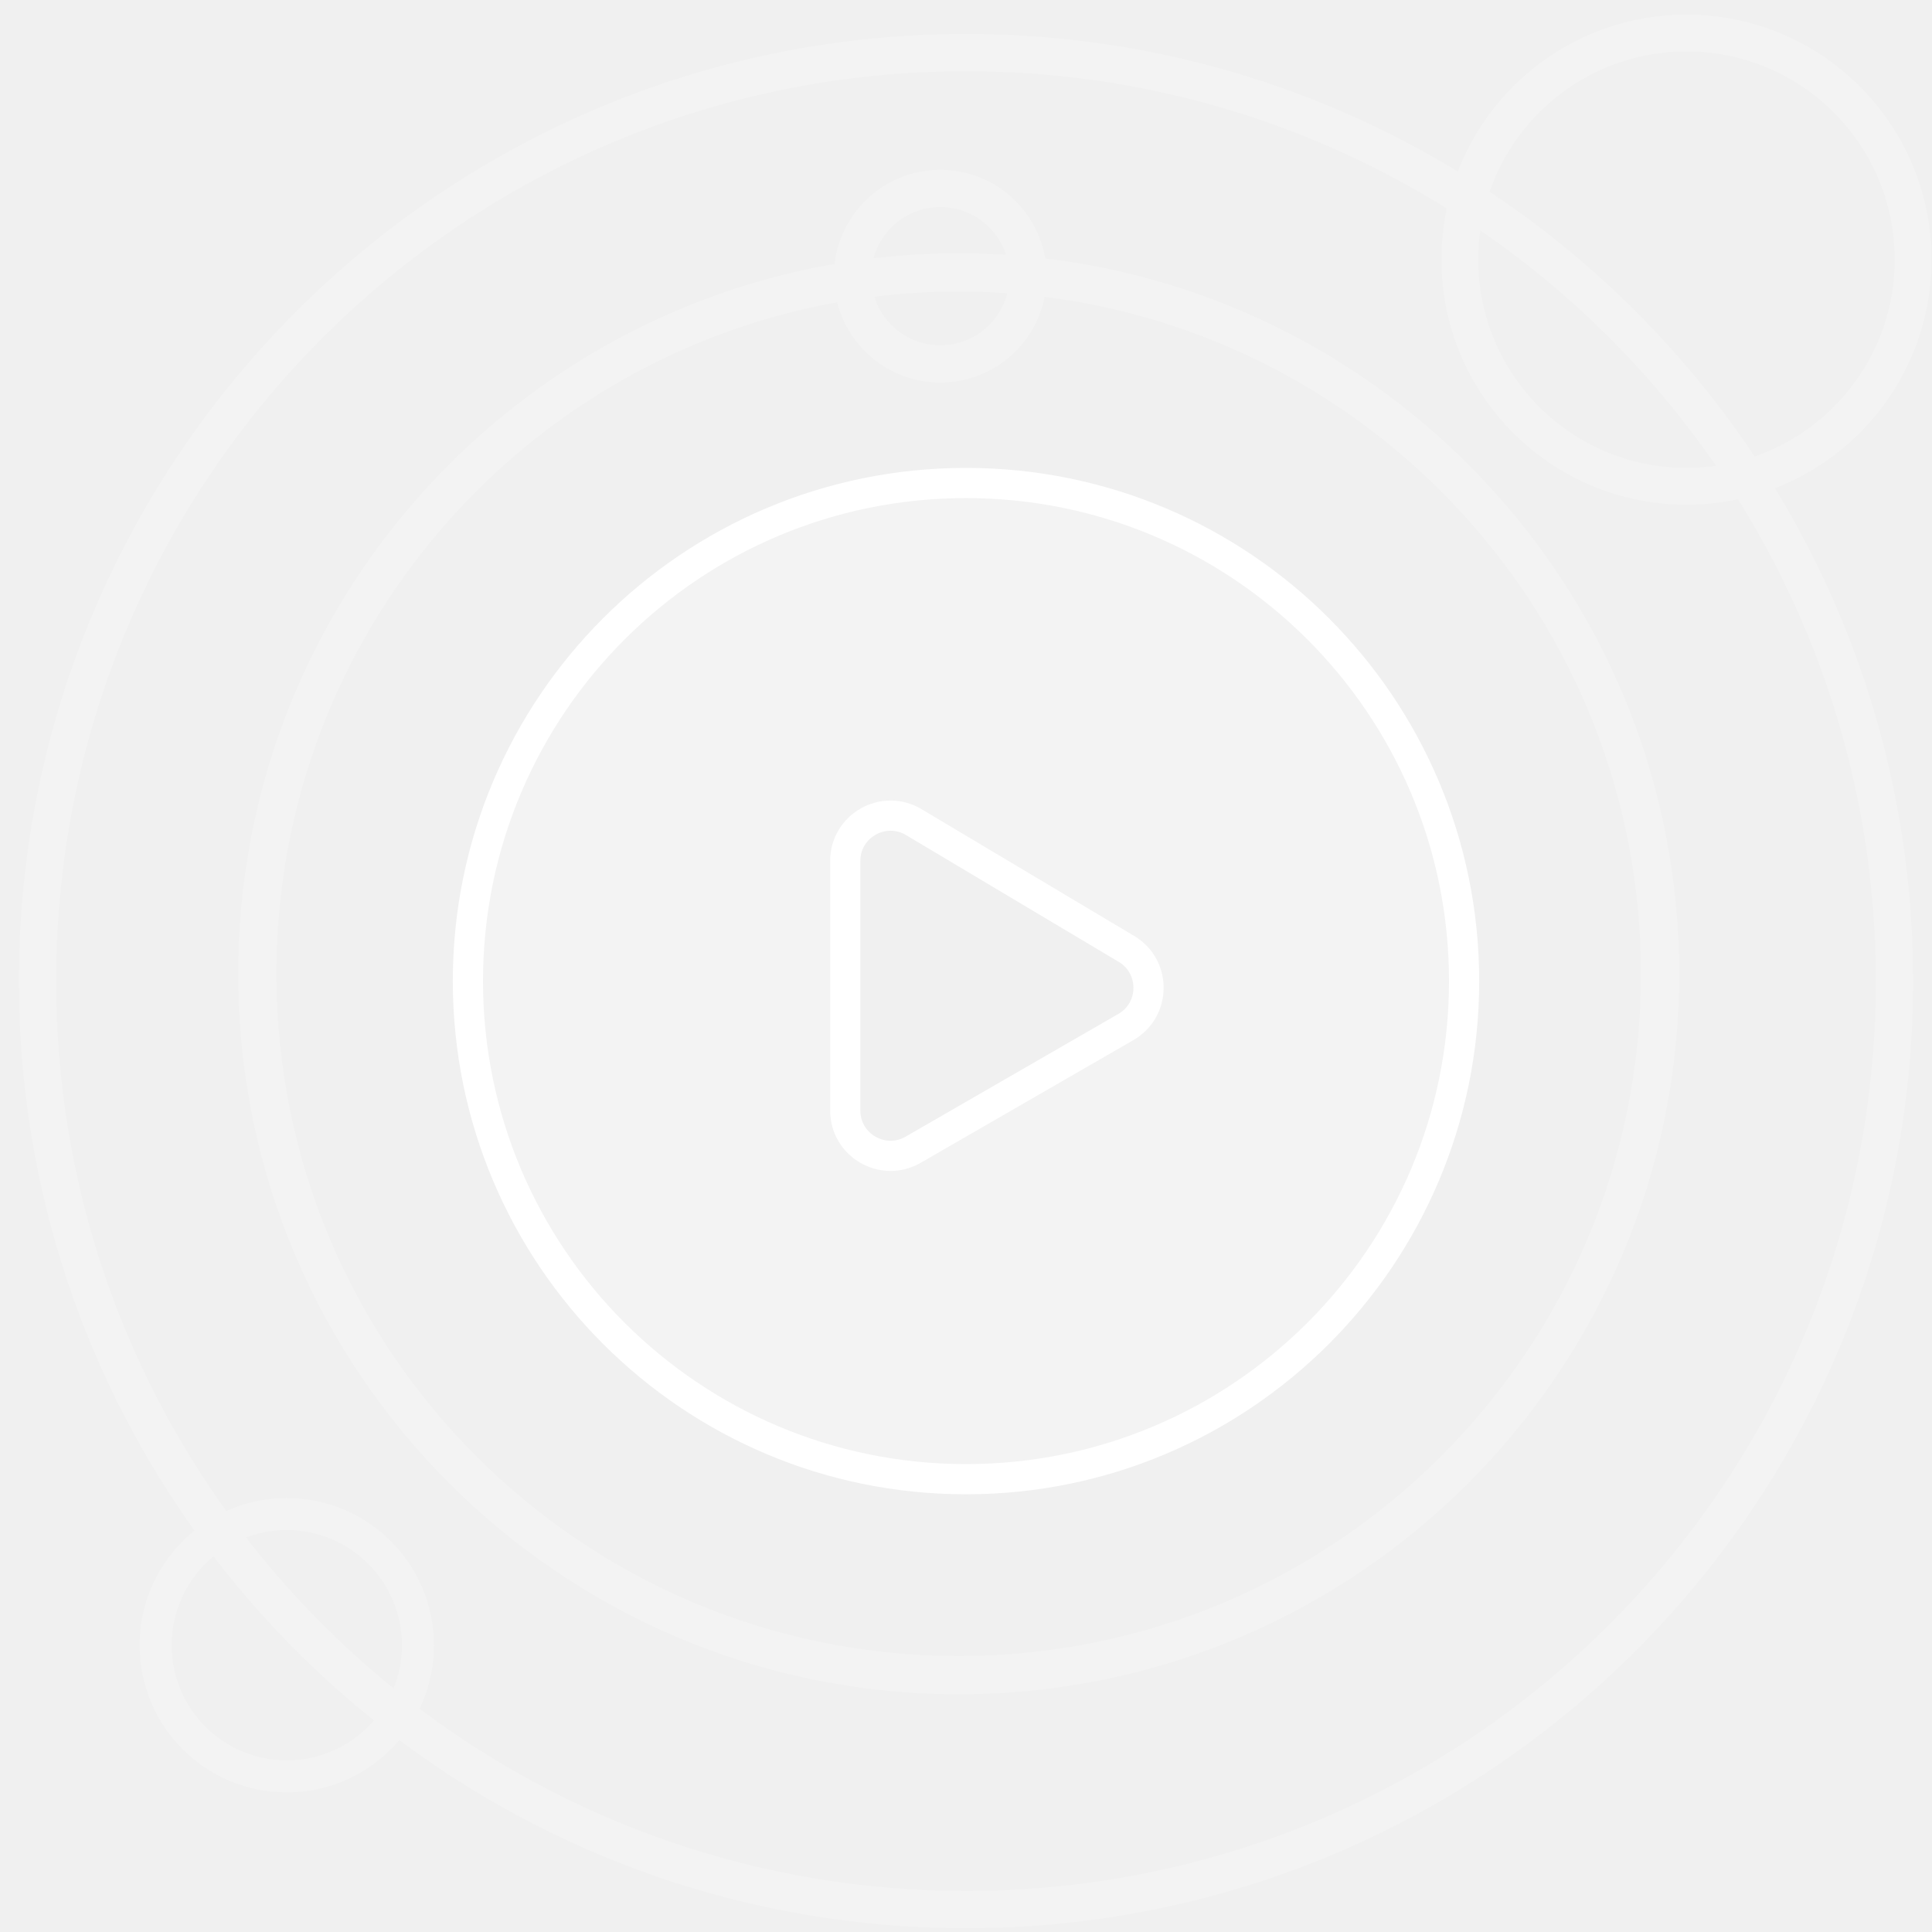
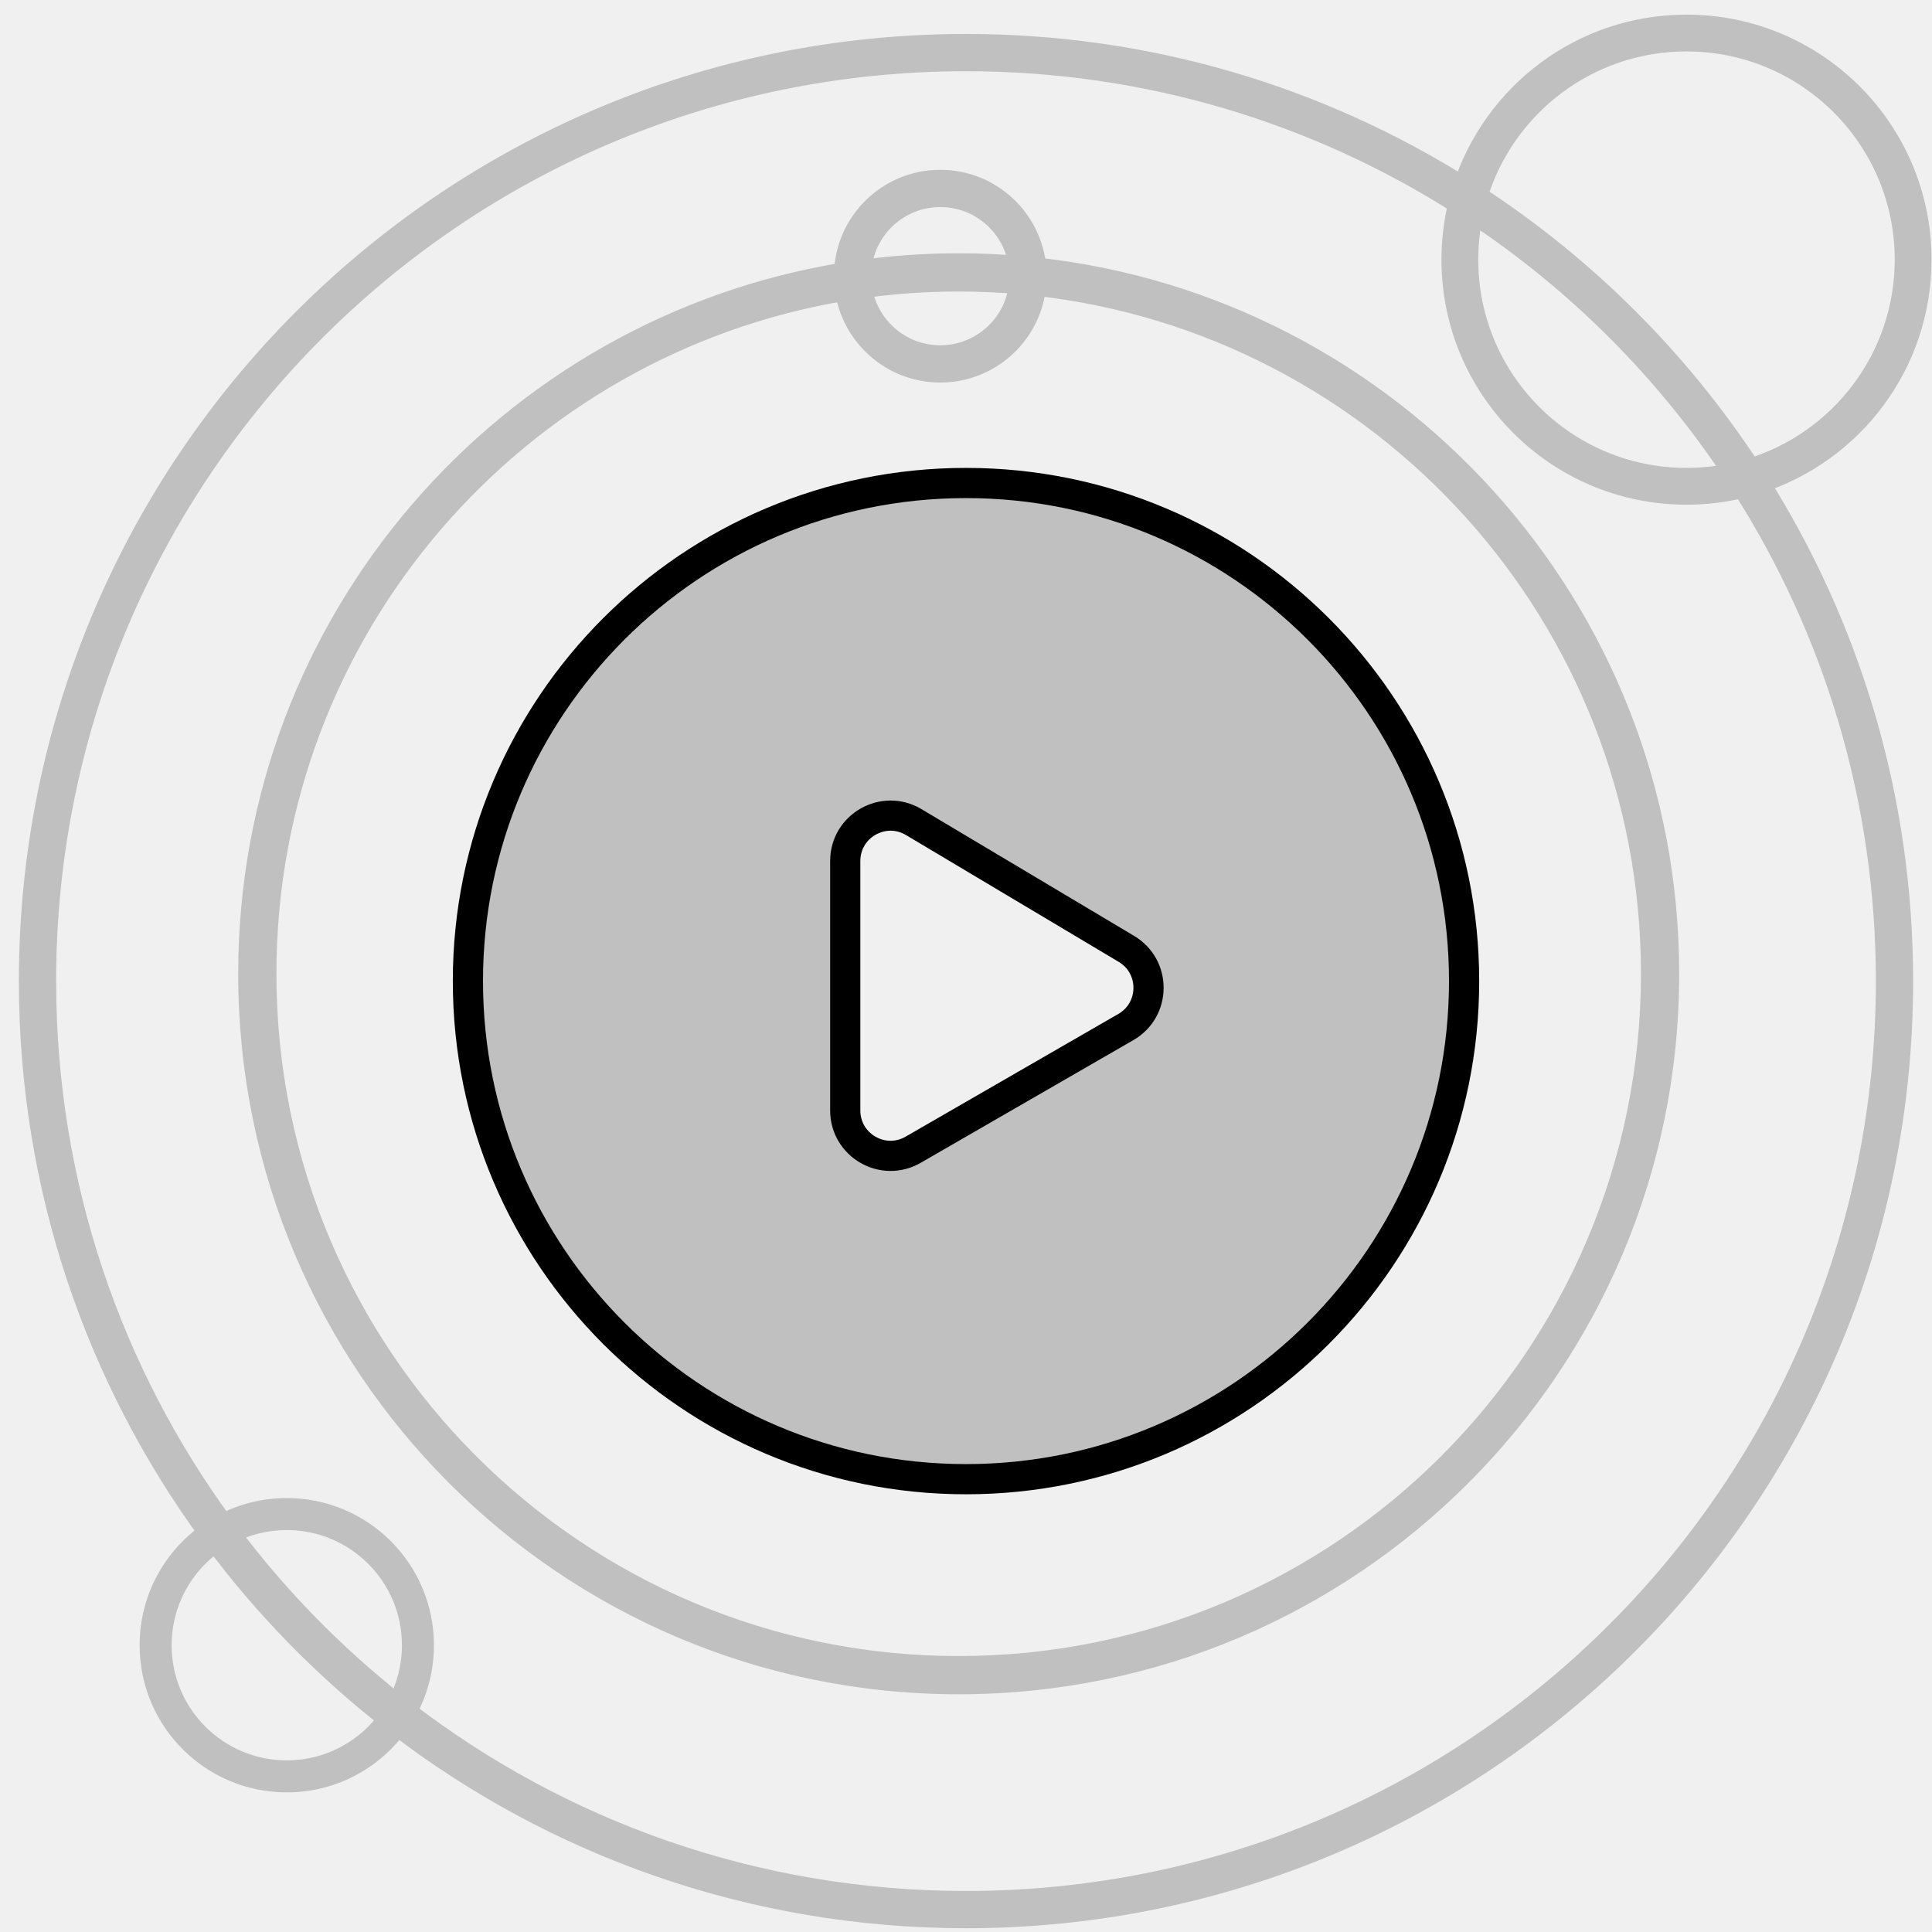
<svg xmlns="http://www.w3.org/2000/svg" viewBox="0 0 128 128">
  <g fill="none" fill-rule="evenodd">
-     <path fill="#FFF" fill-opacity=".2" fill-rule="nonzero" stroke="#FFF" stroke-width="2" d="M64,98 C82.225,98 97,83.225 97,65 C97,46.775 82.225,32 64,32 C45.775,32 31,46.775 31,65 C31,83.225 45.775,98 64,98 Z M56,73.574 L56,57.041 C56,54.713 58.536,53.273 60.536,54.465 L74.63,62.867 C76.598,64.04 76.577,66.897 74.593,68.042 L60.499,76.173 C58.499,77.327 56,75.883 56,73.574 Z" />
-     <path fill="#FFF" fill-rule="nonzero" d="M97.541,14.004 L97.954,13.377 L97.047,12.78 L96.81,13.839 L97.541,14.004 Z M114.952,31.392 L115.117,32.123 L116.177,31.884 L115.578,30.978 L114.952,31.392 Z M97.8,13.015 L97.082,12.8 L96.921,13.337 L97.391,13.643 L97.8,13.015 Z M115.941,31.132 L115.313,31.542 L115.62,32.012 L116.157,31.85 L115.941,31.132 Z M116.467,31.951 L116.238,31.237 L115.316,31.532 L115.833,32.351 L116.467,31.951 Z M96.98,12.49 L96.581,13.125 L97.4,13.64 L97.695,12.718 L96.98,12.49 Z M13.925,101.566 L14.349,102.185 L14.988,101.748 L14.531,101.123 L13.925,101.566 Z M26.319,114.239 L26.775,113.644 L26.16,113.173 L25.709,113.802 L26.319,114.239 Z M115.495,32.228 L116.127,31.824 L115.837,31.369 L115.313,31.5 L115.495,32.228 Z M96.705,13.462 L97.433,13.643 L97.563,13.119 L97.107,12.829 L96.705,13.462 Z M14.757,101.061 L14.152,101.505 L14.537,102.03 L15.111,101.722 L14.757,101.061 Z M26.842,113.42 L26.189,113.051 L25.869,113.618 L26.385,114.014 L26.842,113.42 Z M26.346,113.034 L25.883,113.624 L26.577,114.169 L27.003,113.396 L26.346,113.034 Z M15.131,101.566 L14.784,100.901 L14.001,101.309 L14.53,102.015 L15.131,101.566 Z M14.295,102.066 L14.896,101.617 L14.466,101.042 L13.873,101.445 L14.295,102.066 Z M25.828,113.859 L26.438,114.294 L26.855,113.71 L26.29,113.268 L25.828,113.859 Z M57.017,19.02 L56.912,18.277 L56.174,18.382 L56.274,19.121 L57.017,19.02 Z M67.606,18.744 L68.354,18.805 L68.416,18.062 L67.672,17.996 L67.606,18.744 Z M56.002,18.129 L56.121,18.869 L56.736,18.77 L56.752,18.148 L56.002,18.129 Z M68.575,17.8 L67.827,17.859 L67.875,18.48 L68.495,18.546 L68.575,17.8 Z M56.978,17.983 L56.229,17.939 L56.176,18.851 L57.081,18.725 L56.978,17.983 Z M67.593,17.706 L67.528,18.453 L68.438,18.531 L68.338,17.623 L67.593,17.706 Z M68.571,18.839 L68.652,18.093 L67.889,18.01 L67.823,18.775 L68.571,18.839 Z M56.059,19.166 L56.802,19.063 L56.697,18.302 L55.939,18.425 L56.059,19.166 Z M96.438,17.203 C96.438,25.651 103.287,32.499 111.734,32.499 L111.734,30.999 C104.115,30.999 97.938,24.822 97.938,17.203 L96.438,17.203 Z M96.81,13.839 C96.567,14.922 96.438,16.048 96.438,17.203 L97.938,17.203 C97.938,16.16 98.054,15.144 98.273,14.168 L96.81,13.839 Z M97.129,14.63 C103.958,19.131 109.817,24.983 114.327,31.805 L115.578,30.978 C110.957,23.987 104.952,17.99 97.954,13.377 L97.129,14.63 Z M111.734,32.499 C112.896,32.499 114.028,32.369 115.117,32.123 L114.787,30.66 C113.806,30.882 112.784,30.999 111.734,30.999 L111.734,32.499 Z M97.391,13.643 C104.535,18.298 110.649,24.404 115.313,31.542 L116.568,30.721 C111.791,23.409 105.529,17.155 98.21,12.387 L97.391,13.643 Z M111.734,1.907 C104.816,1.907 98.973,6.499 97.082,12.8 L98.519,13.231 C100.225,7.547 105.497,3.407 111.734,3.407 L111.734,1.907 Z M127.03,17.203 C127.03,8.755 120.182,1.907 111.734,1.907 L111.734,3.407 C119.354,3.407 125.53,9.584 125.53,17.203 L127.03,17.203 Z M116.157,31.85 C122.448,29.953 127.03,24.114 127.03,17.203 L125.53,17.203 C125.53,23.434 121.399,28.702 115.724,30.414 L116.157,31.85 Z M116.696,32.665 C123.234,30.569 127.969,24.44 127.969,17.203 L126.469,17.203 C126.469,23.769 122.174,29.334 116.238,31.237 L116.696,32.665 Z M127.969,17.203 C127.969,8.237 120.7,0.969 111.734,0.969 L111.734,2.469 C119.872,2.469 126.469,9.066 126.469,17.203 L127.969,17.203 Z M111.734,0.969 C104.49,0.969 98.356,5.713 96.266,12.262 L97.695,12.718 C99.593,6.773 105.162,2.469 111.734,2.469 L111.734,0.969 Z M64,3.75 C75.975,3.75 87.145,7.186 96.581,13.125 L97.38,11.855 C87.712,5.77 76.266,2.25 64,2.25 L64,3.75 Z M2.75,65 C2.75,31.173 30.173,3.75 64,3.75 L64,2.25 C29.344,2.25 1.25,30.344 1.25,65 L2.75,65 Z M14.531,101.123 C7.123,90.996 2.75,78.51 2.75,65 L1.25,65 C1.25,78.839 5.731,91.633 13.32,102.009 L14.531,101.123 Z M13.502,100.947 C10.936,102.702 9.25,105.654 9.25,109 L10.75,109 C10.75,106.17 12.174,103.672 14.349,102.185 L13.502,100.947 Z M9.25,109 C9.25,114.385 13.615,118.75 19,118.75 L19,117.25 C14.444,117.25 10.75,113.556 10.75,109 L9.25,109 Z M19,118.75 C22.268,118.75 25.16,117.142 26.928,114.676 L25.709,113.802 C24.211,115.891 21.764,117.25 19,117.25 L19,118.75 Z M64,126.25 C49.996,126.25 37.092,121.551 26.775,113.644 L25.862,114.835 C36.432,122.935 49.655,127.75 64,127.75 L64,126.25 Z M125.25,65 C125.25,98.827 97.827,126.25 64,126.25 L64,127.75 C98.656,127.75 126.75,99.656 126.75,65 L125.25,65 Z M115.833,32.351 C121.798,41.802 125.25,52.996 125.25,65 L126.75,65 C126.75,52.705 123.213,41.234 117.101,31.551 L115.833,32.351 Z M111.734,33.438 C113.093,33.438 114.414,33.27 115.676,32.955 L115.313,31.5 C114.168,31.786 112.97,31.938 111.734,31.938 L111.734,33.438 Z M95.5,17.203 C95.5,26.169 102.768,33.438 111.734,33.438 L111.734,31.938 C103.597,31.938 97,25.341 97,17.203 L95.5,17.203 Z M95.977,13.282 C95.665,14.538 95.5,15.852 95.5,17.203 L97,17.203 C97,15.975 97.15,14.782 97.433,13.643 L95.977,13.282 Z M64,4.719 C75.886,4.719 86.966,8.158 96.302,14.095 L97.107,12.829 C87.537,6.744 76.179,3.219 64,3.219 L64,4.719 Z M3.719,65 C3.719,31.708 30.708,4.719 64,4.719 L64,3.219 C29.879,3.219 2.219,30.879 2.219,65 L3.719,65 Z M15.361,100.618 C8.041,90.639 3.719,78.325 3.719,65 L2.219,65 C2.219,78.655 6.65,91.277 14.152,101.505 L15.361,100.618 Z M19,99.25 C17.339,99.25 15.773,99.666 14.402,100.4 L15.111,101.722 C16.269,101.102 17.592,100.75 19,100.75 L19,99.25 Z M28.75,109 C28.75,103.615 24.385,99.25 19,99.25 L19,100.75 C23.556,100.75 27.25,104.444 27.25,109 L28.75,109 Z M27.495,113.788 C28.294,112.373 28.75,110.739 28.75,109 L27.25,109 C27.25,110.474 26.864,111.855 26.189,113.051 L27.495,113.788 Z M64,125.281 C50.188,125.281 37.464,120.637 27.299,112.825 L26.385,114.014 C36.802,122.021 49.846,126.781 64,126.781 L64,125.281 Z M124.281,65 C124.281,98.292 97.292,125.281 64,125.281 L64,126.781 C98.121,126.781 125.781,99.121 125.781,65 L124.281,65 Z M114.863,32.631 C120.826,41.981 124.281,53.086 124.281,65 L125.781,65 C125.781,52.792 122.24,41.409 116.127,31.824 L114.863,32.631 Z M27.003,113.396 C27.721,112.091 28.129,110.592 28.129,109 L26.629,109 C26.629,110.333 26.288,111.584 25.689,112.673 L27.003,113.396 Z M28.129,109 C28.129,103.958 24.042,99.871 19,99.871 L19,101.371 C23.214,101.371 26.629,104.786 26.629,109 L28.129,109 Z M19,99.871 C17.481,99.871 16.046,100.243 14.784,100.901 L15.477,102.231 C16.53,101.681 17.728,101.371 19,101.371 L19,99.871 Z M26.809,112.444 C22.639,109.171 18.912,105.36 15.731,101.116 L14.53,102.015 C17.79,106.365 21.61,110.27 25.883,113.624 L26.809,112.444 Z M13.873,101.445 C11.459,103.087 9.871,105.858 9.871,109 L11.371,109 C11.371,106.375 12.695,104.06 14.716,102.686 L13.873,101.445 Z M9.871,109 C9.871,114.042 13.958,118.129 19,118.129 L19,116.629 C14.787,116.629 11.371,113.214 11.371,109 L9.871,109 Z M19,118.129 C22.069,118.129 24.784,116.614 26.438,114.294 L25.217,113.424 C23.832,115.365 21.564,116.629 19,116.629 L19,118.129 Z M26.29,113.268 C21.995,109.908 18.16,105.988 14.896,101.617 L13.694,102.514 C17.038,106.992 20.966,111.008 25.365,114.45 L26.29,113.268 Z M62.297,22.875 C59.98,22.875 58.064,21.153 57.761,18.919 L56.274,19.121 C56.677,22.088 59.219,24.375 62.297,24.375 L62.297,22.875 Z M66.859,18.681 C66.664,21.029 64.696,22.875 62.297,22.875 L62.297,24.375 C65.483,24.375 68.095,21.925 68.354,18.805 L66.859,18.681 Z M63.516,19.314 C64.872,19.314 66.215,19.374 67.541,19.491 L67.672,17.996 C66.303,17.876 64.916,17.814 63.516,17.814 L63.516,19.314 Z M57.123,19.762 C59.211,19.467 61.345,19.314 63.516,19.314 L63.516,17.814 C61.275,17.814 59.07,17.972 56.912,18.277 L57.123,19.762 Z M56.752,18.148 C56.83,15.154 59.283,12.75 62.297,12.75 L62.297,11.25 C58.468,11.25 55.352,14.304 55.252,18.109 L56.752,18.148 Z M62.297,12.75 C65.213,12.75 67.604,15.001 67.827,17.859 L69.322,17.742 C69.039,14.109 66.002,11.25 62.297,11.25 L62.297,12.75 Z M68.495,18.546 C91.687,21.029 109.75,40.663 109.75,64.516 L111.25,64.516 C111.25,39.889 92.601,19.618 68.654,17.055 L68.495,18.546 Z M109.75,64.516 C109.75,90.05 89.05,110.75 63.516,110.75 L63.516,112.25 C89.879,112.25 111.25,90.879 111.25,64.516 L109.75,64.516 Z M63.516,110.75 C37.981,110.75 17.281,90.05 17.281,64.516 L15.781,64.516 C15.781,90.879 37.153,112.25 63.516,112.25 L63.516,110.75 Z M17.281,64.516 C17.281,41.498 34.102,22.408 56.121,18.869 L55.883,17.388 C33.148,21.042 15.781,40.75 15.781,64.516 L17.281,64.516 Z M57.727,18.026 C57.866,15.624 59.859,13.719 62.297,13.719 L62.297,12.219 C59.06,12.219 56.415,14.748 56.229,17.939 L57.727,18.026 Z M62.297,13.719 C64.653,13.719 66.594,15.499 66.847,17.788 L68.338,17.623 C68.002,14.583 65.426,12.219 62.297,12.219 L62.297,13.719 Z M63.516,18.281 C64.868,18.281 66.206,18.339 67.528,18.453 L67.657,16.958 C66.292,16.841 64.911,16.781 63.516,16.781 L63.516,18.281 Z M57.081,18.725 C59.184,18.433 61.332,18.281 63.516,18.281 L63.516,16.781 C61.262,16.781 59.045,16.937 56.874,17.24 L57.081,18.725 Z M68.489,19.584 C91.113,22.06 108.717,41.232 108.717,64.516 L110.217,64.516 C110.217,40.459 92.028,20.651 68.652,18.093 L68.489,19.584 Z M108.717,64.516 C108.717,89.48 88.48,109.717 63.516,109.717 L63.516,111.217 C89.308,111.217 110.217,90.308 110.217,64.516 L108.717,64.516 Z M63.516,109.717 C38.551,109.717 18.314,89.48 18.314,64.516 L16.814,64.516 C16.814,90.308 37.723,111.217 63.516,111.217 L63.516,109.717 Z M18.314,64.516 C18.314,42.049 34.705,23.41 56.18,19.906 L55.939,18.425 C33.749,22.046 16.814,41.302 16.814,64.516 L18.314,64.516 Z M62.297,23.844 C59.494,23.844 57.175,21.764 56.802,19.063 L55.316,19.268 C55.79,22.701 58.734,25.344 62.297,25.344 L62.297,23.844 Z M67.823,18.775 C67.582,21.614 65.199,23.844 62.297,23.844 L62.297,25.344 C65.985,25.344 69.01,22.511 69.318,18.902 L67.823,18.775 Z" opacity=".2" />
+     <path fill="currentColor" fill-opacity=".2" fill-rule="nonzero" stroke="currentColor" stroke-width="2" d="M64,98 C82.225,98 97,83.225 97,65 C97,46.775 82.225,32 64,32 C45.775,32 31,46.775 31,65 C31,83.225 45.775,98 64,98 Z M56,73.574 L56,57.041 C56,54.713 58.536,53.273 60.536,54.465 L74.63,62.867 C76.598,64.04 76.577,66.897 74.593,68.042 L60.499,76.173 C58.499,77.327 56,75.883 56,73.574 Z" />
+     <path fill="currentColor" fill-rule="nonzero" d="M97.541,14.004 L97.954,13.377 L97.047,12.78 L96.81,13.839 L97.541,14.004 Z M114.952,31.392 L115.117,32.123 L116.177,31.884 L115.578,30.978 L114.952,31.392 Z M97.8,13.015 L97.082,12.8 L96.921,13.337 L97.391,13.643 L97.8,13.015 Z M115.941,31.132 L115.313,31.542 L115.62,32.012 L116.157,31.85 L115.941,31.132 Z M116.467,31.951 L116.238,31.237 L115.316,31.532 L115.833,32.351 L116.467,31.951 Z M96.98,12.49 L96.581,13.125 L97.4,13.64 L97.695,12.718 L96.98,12.49 Z M13.925,101.566 L14.349,102.185 L14.988,101.748 L14.531,101.123 L13.925,101.566 Z M26.319,114.239 L26.775,113.644 L26.16,113.173 L25.709,113.802 L26.319,114.239 Z M115.495,32.228 L116.127,31.824 L115.837,31.369 L115.313,31.5 L115.495,32.228 Z M96.705,13.462 L97.433,13.643 L97.563,13.119 L97.107,12.829 L96.705,13.462 Z M14.757,101.061 L14.152,101.505 L14.537,102.03 L15.111,101.722 L14.757,101.061 Z M26.842,113.42 L26.189,113.051 L25.869,113.618 L26.385,114.014 L26.842,113.42 Z M26.346,113.034 L25.883,113.624 L26.577,114.169 L27.003,113.396 L26.346,113.034 Z M15.131,101.566 L14.784,100.901 L14.001,101.309 L14.53,102.015 L15.131,101.566 Z M14.295,102.066 L14.896,101.617 L14.466,101.042 L13.873,101.445 L14.295,102.066 Z M25.828,113.859 L26.438,114.294 L26.855,113.71 L26.29,113.268 L25.828,113.859 Z M57.017,19.02 L56.912,18.277 L56.174,18.382 L56.274,19.121 L57.017,19.02 Z M67.606,18.744 L68.354,18.805 L68.416,18.062 L67.672,17.996 L67.606,18.744 Z M56.002,18.129 L56.121,18.869 L56.736,18.77 L56.752,18.148 L56.002,18.129 Z M68.575,17.8 L67.827,17.859 L67.875,18.48 L68.495,18.546 L68.575,17.8 Z M56.978,17.983 L56.229,17.939 L56.176,18.851 L57.081,18.725 L56.978,17.983 Z M67.593,17.706 L67.528,18.453 L68.438,18.531 L68.338,17.623 L67.593,17.706 Z M68.571,18.839 L68.652,18.093 L67.889,18.01 L67.823,18.775 L68.571,18.839 Z M56.059,19.166 L56.802,19.063 L56.697,18.302 L55.939,18.425 L56.059,19.166 Z M96.438,17.203 C96.438,25.651 103.287,32.499 111.734,32.499 L111.734,30.999 C104.115,30.999 97.938,24.822 97.938,17.203 L96.438,17.203 Z M96.81,13.839 C96.567,14.922 96.438,16.048 96.438,17.203 L97.938,17.203 C97.938,16.16 98.054,15.144 98.273,14.168 L96.81,13.839 Z M97.129,14.63 C103.958,19.131 109.817,24.983 114.327,31.805 L115.578,30.978 C110.957,23.987 104.952,17.99 97.954,13.377 L97.129,14.63 Z M111.734,32.499 C112.896,32.499 114.028,32.369 115.117,32.123 L114.787,30.66 C113.806,30.882 112.784,30.999 111.734,30.999 L111.734,32.499 Z M97.391,13.643 C104.535,18.298 110.649,24.404 115.313,31.542 L116.568,30.721 C111.791,23.409 105.529,17.155 98.21,12.387 L97.391,13.643 Z M111.734,1.907 C104.816,1.907 98.973,6.499 97.082,12.8 L98.519,13.231 C100.225,7.547 105.497,3.407 111.734,3.407 L111.734,1.907 Z M127.03,17.203 C127.03,8.755 120.182,1.907 111.734,1.907 L111.734,3.407 C119.354,3.407 125.53,9.584 125.53,17.203 L127.03,17.203 Z M116.157,31.85 C122.448,29.953 127.03,24.114 127.03,17.203 L125.53,17.203 C125.53,23.434 121.399,28.702 115.724,30.414 L116.157,31.85 Z M116.696,32.665 C123.234,30.569 127.969,24.44 127.969,17.203 L126.469,17.203 C126.469,23.769 122.174,29.334 116.238,31.237 L116.696,32.665 Z M127.969,17.203 C127.969,8.237 120.7,0.969 111.734,0.969 L111.734,2.469 C119.872,2.469 126.469,9.066 126.469,17.203 L127.969,17.203 Z M111.734,0.969 C104.49,0.969 98.356,5.713 96.266,12.262 L97.695,12.718 C99.593,6.773 105.162,2.469 111.734,2.469 L111.734,0.969 Z M64,3.75 C75.975,3.75 87.145,7.186 96.581,13.125 L97.38,11.855 C87.712,5.77 76.266,2.25 64,2.25 L64,3.75 Z M2.75,65 C2.75,31.173 30.173,3.75 64,3.75 L64,2.25 C29.344,2.25 1.25,30.344 1.25,65 L2.75,65 Z M14.531,101.123 C7.123,90.996 2.75,78.51 2.75,65 L1.25,65 C1.25,78.839 5.731,91.633 13.32,102.009 L14.531,101.123 Z M13.502,100.947 C10.936,102.702 9.25,105.654 9.25,109 L10.75,109 C10.75,106.17 12.174,103.672 14.349,102.185 L13.502,100.947 Z M9.25,109 C9.25,114.385 13.615,118.75 19,118.75 L19,117.25 C14.444,117.25 10.75,113.556 10.75,109 L9.25,109 Z M19,118.75 C22.268,118.75 25.16,117.142 26.928,114.676 L25.709,113.802 C24.211,115.891 21.764,117.25 19,117.25 L19,118.75 Z M64,126.25 C49.996,126.25 37.092,121.551 26.775,113.644 L25.862,114.835 C36.432,122.935 49.655,127.75 64,127.75 L64,126.25 Z M125.25,65 C125.25,98.827 97.827,126.25 64,126.25 L64,127.75 C98.656,127.75 126.75,99.656 126.75,65 L125.25,65 Z M115.833,32.351 C121.798,41.802 125.25,52.996 125.25,65 L126.75,65 C126.75,52.705 123.213,41.234 117.101,31.551 L115.833,32.351 Z M111.734,33.438 C113.093,33.438 114.414,33.27 115.676,32.955 L115.313,31.5 C114.168,31.786 112.97,31.938 111.734,31.938 L111.734,33.438 Z M95.5,17.203 C95.5,26.169 102.768,33.438 111.734,33.438 L111.734,31.938 C103.597,31.938 97,25.341 97,17.203 L95.5,17.203 Z M95.977,13.282 C95.665,14.538 95.5,15.852 95.5,17.203 L97,17.203 C97,15.975 97.15,14.782 97.433,13.643 L95.977,13.282 Z M64,4.719 C75.886,4.719 86.966,8.158 96.302,14.095 L97.107,12.829 C87.537,6.744 76.179,3.219 64,3.219 L64,4.719 Z M3.719,65 C3.719,31.708 30.708,4.719 64,4.719 L64,3.219 C29.879,3.219 2.219,30.879 2.219,65 L3.719,65 Z M15.361,100.618 C8.041,90.639 3.719,78.325 3.719,65 L2.219,65 C2.219,78.655 6.65,91.277 14.152,101.505 L15.361,100.618 Z M19,99.25 C17.339,99.25 15.773,99.666 14.402,100.4 L15.111,101.722 C16.269,101.102 17.592,100.75 19,100.75 L19,99.25 Z M28.75,109 C28.75,103.615 24.385,99.25 19,99.25 L19,100.75 C23.556,100.75 27.25,104.444 27.25,109 L28.75,109 Z M27.495,113.788 C28.294,112.373 28.75,110.739 28.75,109 L27.25,109 C27.25,110.474 26.864,111.855 26.189,113.051 L27.495,113.788 Z M64,125.281 C50.188,125.281 37.464,120.637 27.299,112.825 L26.385,114.014 C36.802,122.021 49.846,126.781 64,126.781 L64,125.281 Z M124.281,65 C124.281,98.292 97.292,125.281 64,125.281 L64,126.781 C98.121,126.781 125.781,99.121 125.781,65 L124.281,65 Z M114.863,32.631 C120.826,41.981 124.281,53.086 124.281,65 L125.781,65 C125.781,52.792 122.24,41.409 116.127,31.824 L114.863,32.631 Z M27.003,113.396 C27.721,112.091 28.129,110.592 28.129,109 L26.629,109 C26.629,110.333 26.288,111.584 25.689,112.673 L27.003,113.396 Z M28.129,109 C28.129,103.958 24.042,99.871 19,99.871 L19,101.371 C23.214,101.371 26.629,104.786 26.629,109 L28.129,109 Z M19,99.871 C17.481,99.871 16.046,100.243 14.784,100.901 L15.477,102.231 C16.53,101.681 17.728,101.371 19,101.371 L19,99.871 Z M26.809,112.444 C22.639,109.171 18.912,105.36 15.731,101.116 L14.53,102.015 C17.79,106.365 21.61,110.27 25.883,113.624 L26.809,112.444 Z M13.873,101.445 C11.459,103.087 9.871,105.858 9.871,109 L11.371,109 C11.371,106.375 12.695,104.06 14.716,102.686 L13.873,101.445 Z M9.871,109 C9.871,114.042 13.958,118.129 19,118.129 L19,116.629 C14.787,116.629 11.371,113.214 11.371,109 L9.871,109 Z M19,118.129 C22.069,118.129 24.784,116.614 26.438,114.294 L25.217,113.424 C23.832,115.365 21.564,116.629 19,116.629 L19,118.129 Z M26.29,113.268 C21.995,109.908 18.16,105.988 14.896,101.617 L13.694,102.514 C17.038,106.992 20.966,111.008 25.365,114.45 L26.29,113.268 Z M62.297,22.875 C59.98,22.875 58.064,21.153 57.761,18.919 L56.274,19.121 C56.677,22.088 59.219,24.375 62.297,24.375 L62.297,22.875 Z M66.859,18.681 C66.664,21.029 64.696,22.875 62.297,22.875 L62.297,24.375 C65.483,24.375 68.095,21.925 68.354,18.805 L66.859,18.681 Z M63.516,19.314 C64.872,19.314 66.215,19.374 67.541,19.491 L67.672,17.996 C66.303,17.876 64.916,17.814 63.516,17.814 L63.516,19.314 Z M57.123,19.762 C59.211,19.467 61.345,19.314 63.516,19.314 L63.516,17.814 C61.275,17.814 59.07,17.972 56.912,18.277 L57.123,19.762 Z M56.752,18.148 C56.83,15.154 59.283,12.75 62.297,12.75 L62.297,11.25 C58.468,11.25 55.352,14.304 55.252,18.109 L56.752,18.148 Z M62.297,12.75 C65.213,12.75 67.604,15.001 67.827,17.859 L69.322,17.742 C69.039,14.109 66.002,11.25 62.297,11.25 L62.297,12.75 Z M68.495,18.546 C91.687,21.029 109.75,40.663 109.75,64.516 L111.25,64.516 C111.25,39.889 92.601,19.618 68.654,17.055 L68.495,18.546 Z M109.75,64.516 C109.75,90.05 89.05,110.75 63.516,110.75 L63.516,112.25 C89.879,112.25 111.25,90.879 111.25,64.516 L109.75,64.516 Z M63.516,110.75 C37.981,110.75 17.281,90.05 17.281,64.516 L15.781,64.516 C15.781,90.879 37.153,112.25 63.516,112.25 L63.516,110.75 Z M17.281,64.516 C17.281,41.498 34.102,22.408 56.121,18.869 L55.883,17.388 C33.148,21.042 15.781,40.75 15.781,64.516 L17.281,64.516 Z M57.727,18.026 C57.866,15.624 59.859,13.719 62.297,13.719 L62.297,12.219 C59.06,12.219 56.415,14.748 56.229,17.939 L57.727,18.026 Z M62.297,13.719 C64.653,13.719 66.594,15.499 66.847,17.788 L68.338,17.623 C68.002,14.583 65.426,12.219 62.297,12.219 L62.297,13.719 Z M63.516,18.281 C64.868,18.281 66.206,18.339 67.528,18.453 L67.657,16.958 C66.292,16.841 64.911,16.781 63.516,16.781 L63.516,18.281 Z M57.081,18.725 C59.184,18.433 61.332,18.281 63.516,18.281 L63.516,16.781 C61.262,16.781 59.045,16.937 56.874,17.24 L57.081,18.725 Z M68.489,19.584 C91.113,22.06 108.717,41.232 108.717,64.516 L110.217,64.516 C110.217,40.459 92.028,20.651 68.652,18.093 L68.489,19.584 Z M108.717,64.516 C108.717,89.48 88.48,109.717 63.516,109.717 L63.516,111.217 C89.308,111.217 110.217,90.308 110.217,64.516 L108.717,64.516 Z M63.516,109.717 C38.551,109.717 18.314,89.48 18.314,64.516 L16.814,64.516 C16.814,90.308 37.723,111.217 63.516,111.217 L63.516,109.717 Z M18.314,64.516 C18.314,42.049 34.705,23.41 56.18,19.906 L55.939,18.425 C33.749,22.046 16.814,41.302 16.814,64.516 L18.314,64.516 Z M62.297,23.844 C59.494,23.844 57.175,21.764 56.802,19.063 L55.316,19.268 C55.79,22.701 58.734,25.344 62.297,25.344 L62.297,23.844 Z M67.823,18.775 C67.582,21.614 65.199,23.844 62.297,23.844 L62.297,25.344 C65.985,25.344 69.01,22.511 69.318,18.902 L67.823,18.775 Z" opacity=".2" />
  </g>
</svg>
